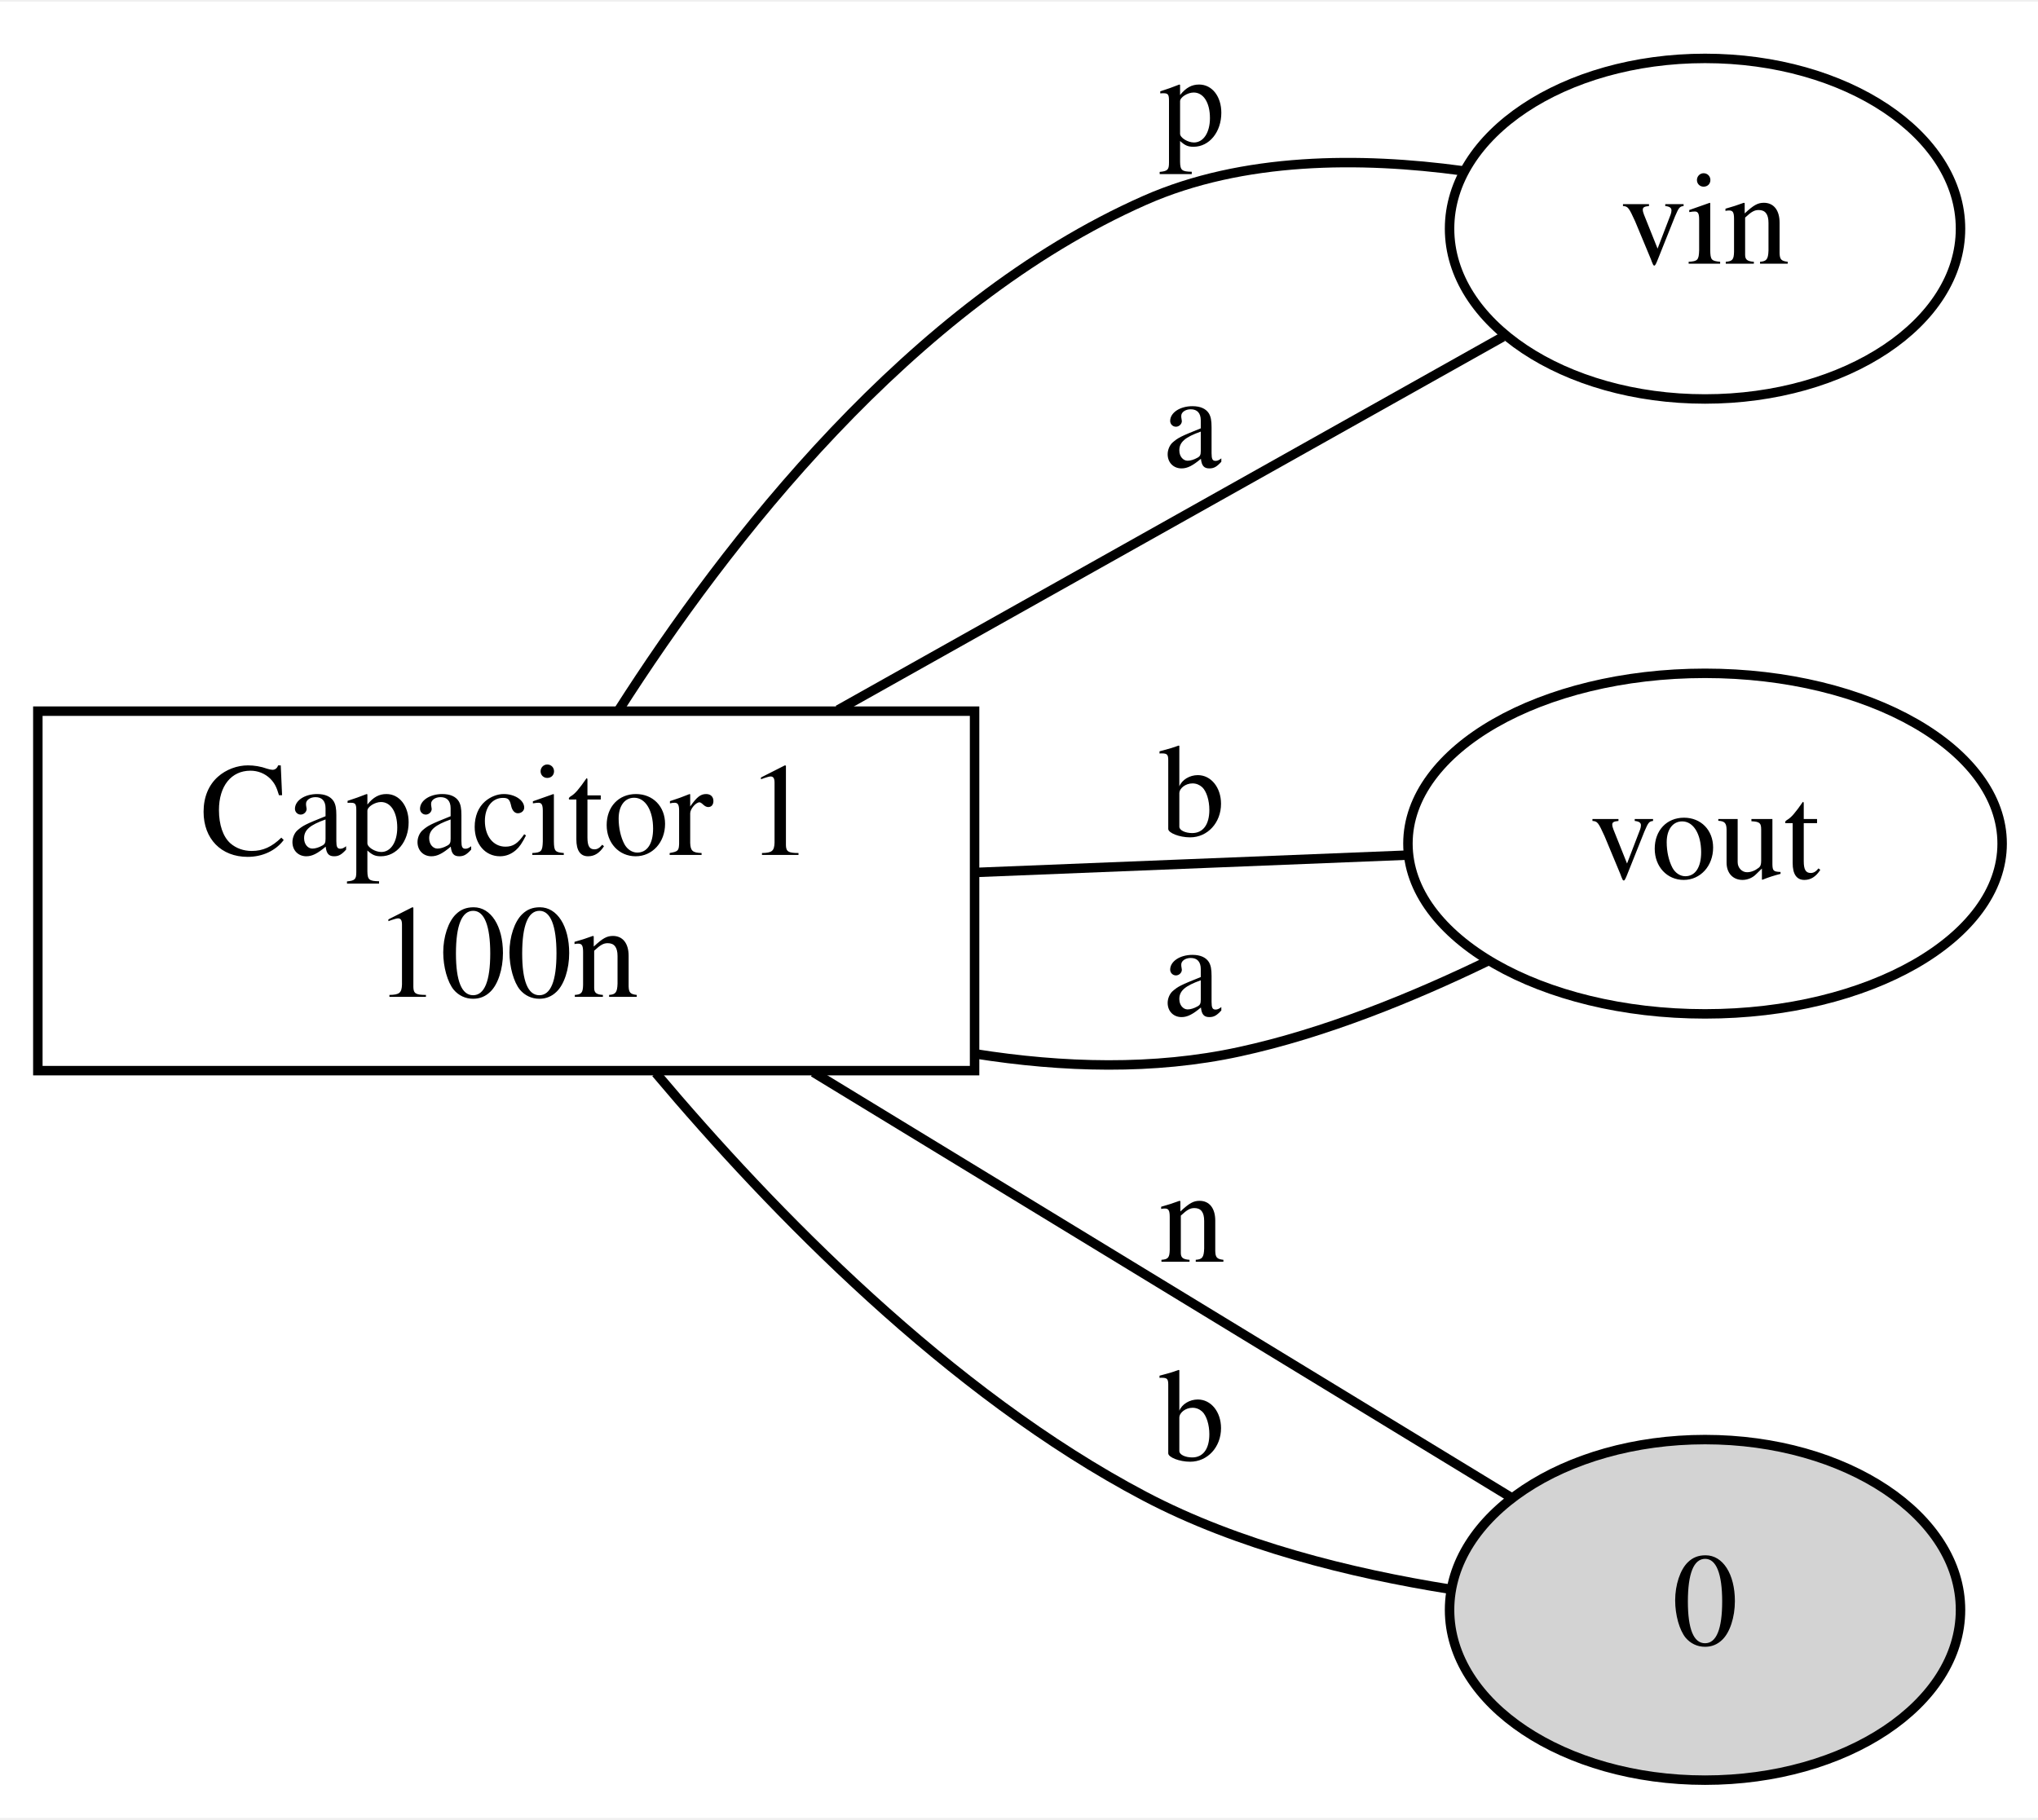
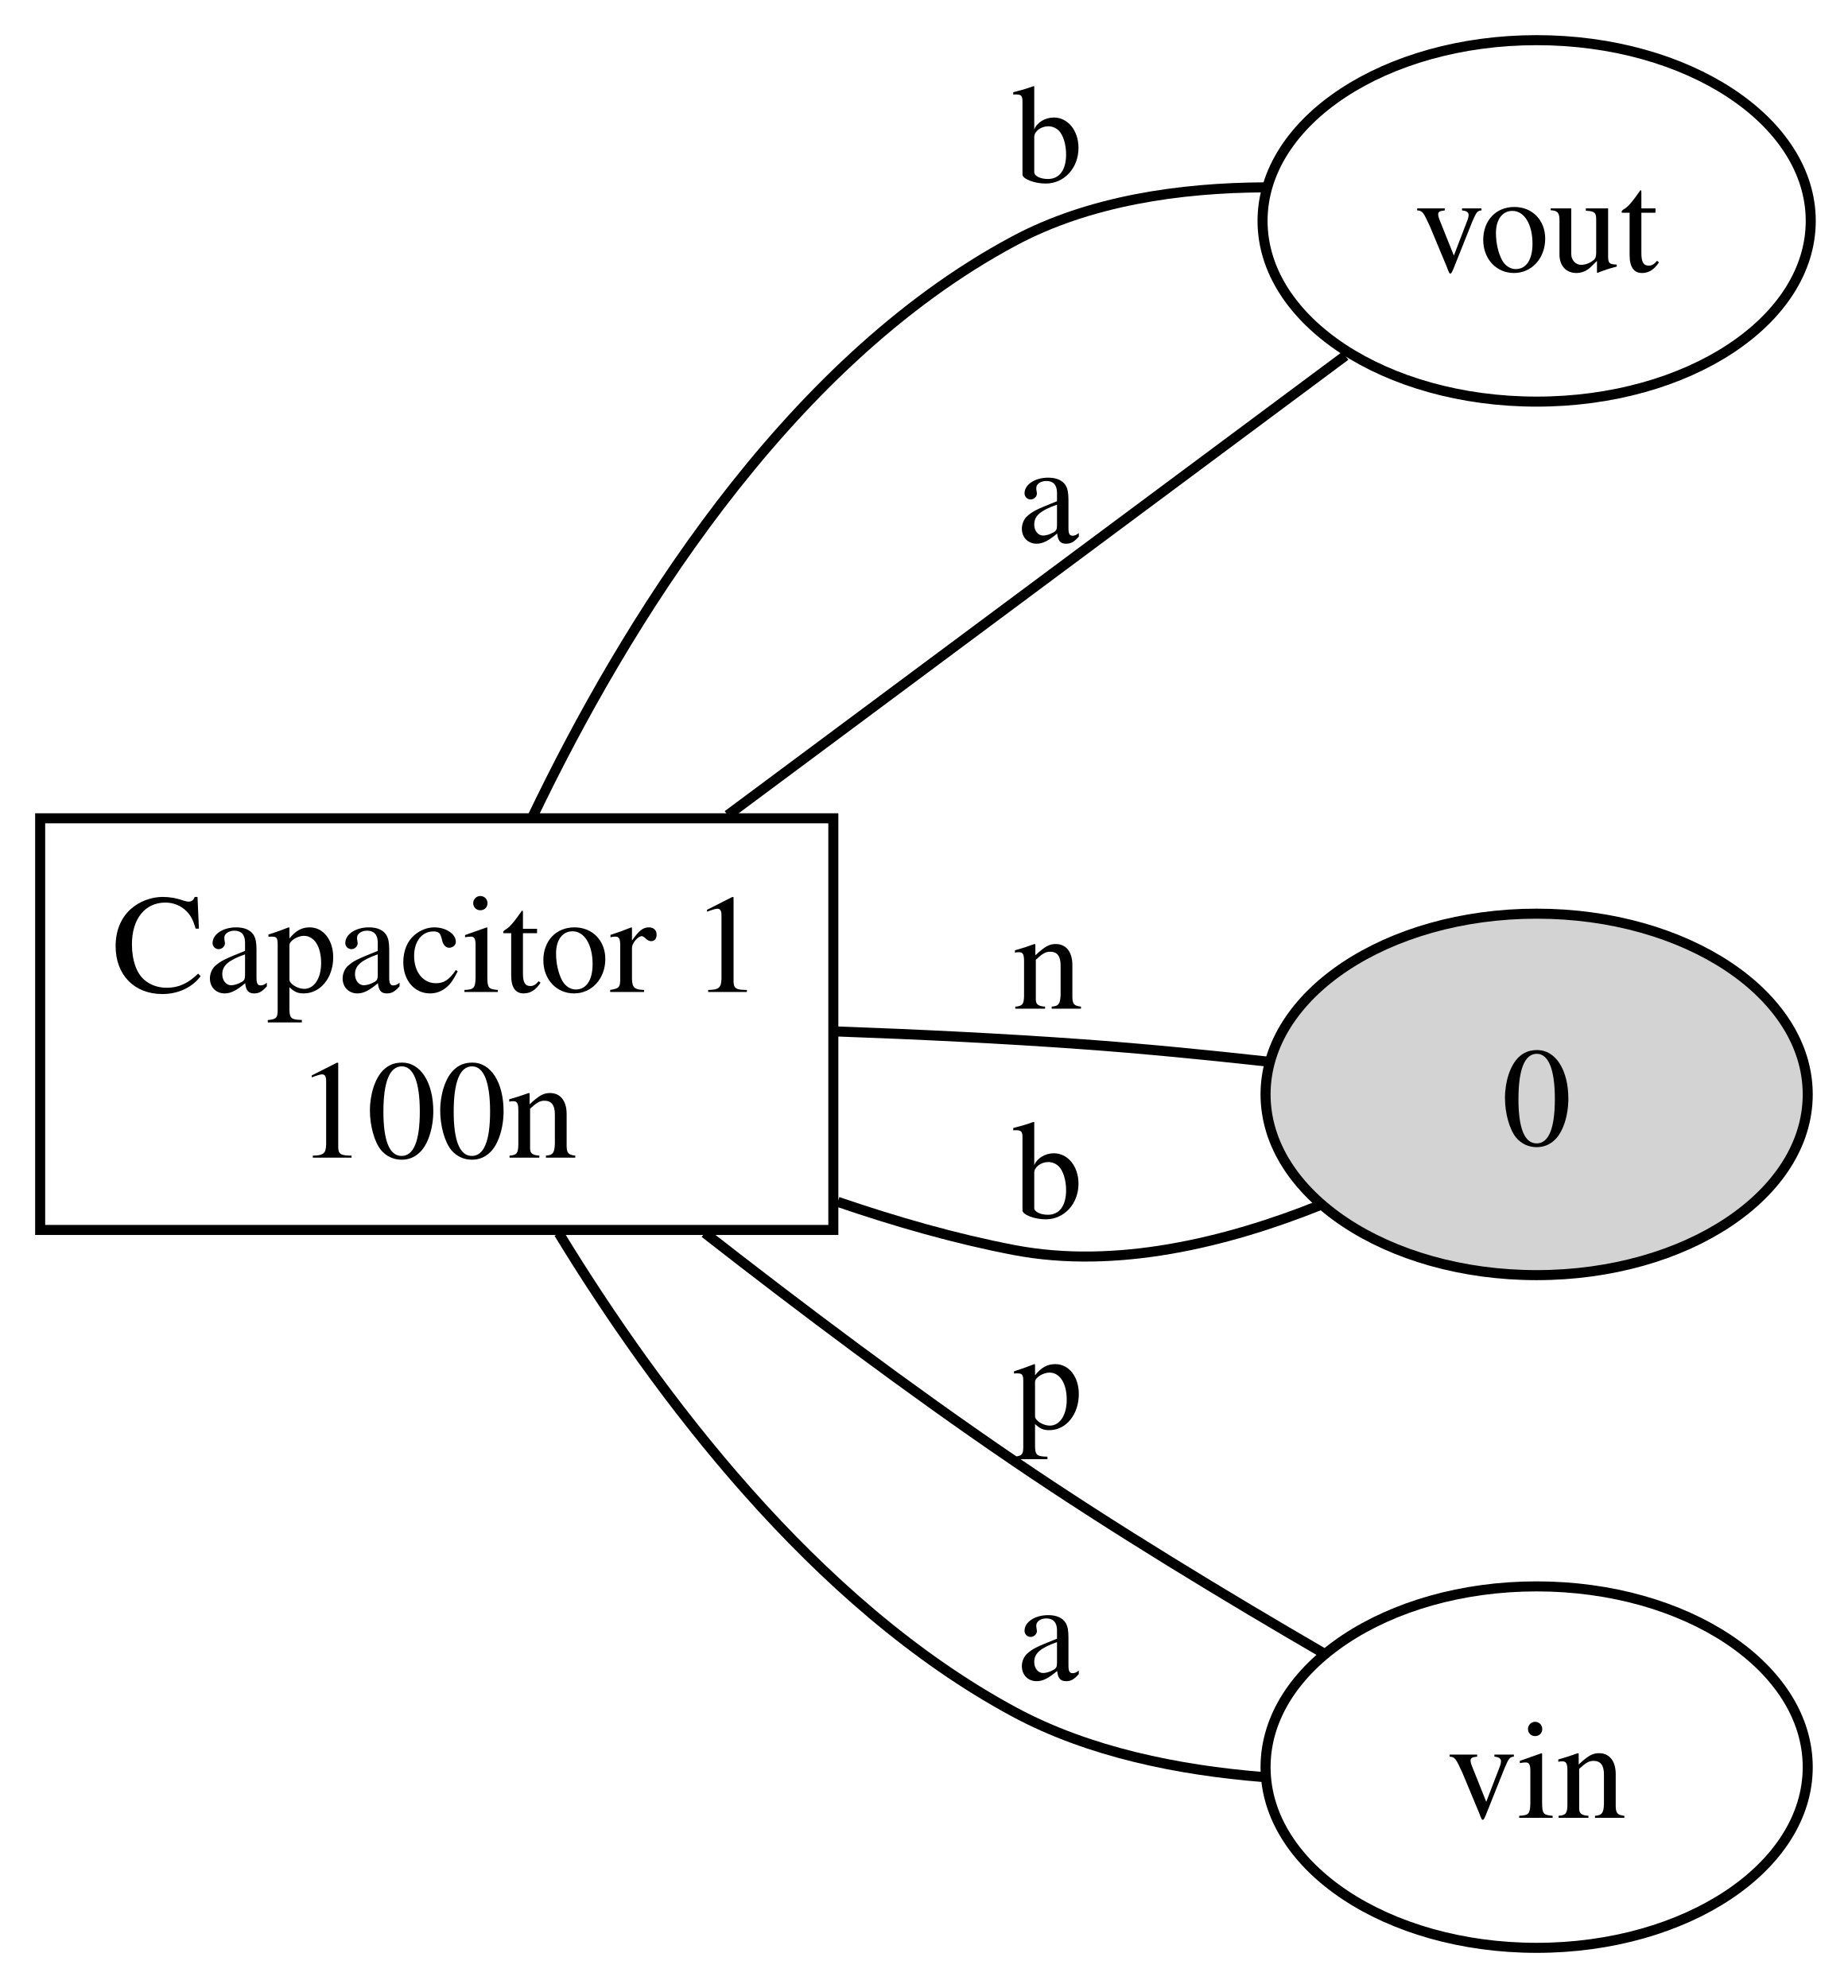
- <svg xmlns="http://www.w3.org/2000/svg" width="215pt" height="192pt" viewBox="0.00 0.00 215.39 192.00">
-   <g id="graph0" class="graph" transform="scale(1 1) rotate(0) translate(4 188)">
-     <polygon fill="white" stroke="transparent" points="-4,4 -4,-188 211.39,-188 211.39,4 -4,4" />
+ <svg xmlns="http://www.w3.org/2000/svg" width="184pt" height="198pt" viewBox="0.00 0.00 184.00 198.00">
+   <g id="graph0" class="graph" transform="scale(1 1) rotate(0) translate(4 194)">
+     <polygon fill="white" stroke="none" points="-4,4 -4,-194 180.34,-194 180.34,4 -4,4" />
    <g id="node1" class="node">
-       <ellipse fill="none" stroke="black" cx="176.2" cy="-164" rx="27" ry="18" />
-       <text text-anchor="middle" x="176.2" y="-160.3" font-family="Times,serif" font-size="14.00">vin</text>
+       <ellipse fill="none" stroke="black" cx="149.05" cy="-172" rx="27.3" ry="18" />
+       <text xml:space="preserve" text-anchor="middle" x="149.05" y="-166.95" font-family="Times,serif" font-size="14.00">vout</text>
    </g>
    <g id="node2" class="node">
-       <ellipse fill="none" stroke="black" cx="176.2" cy="-99" rx="31.4" ry="18" />
-       <text text-anchor="middle" x="176.2" y="-95.3" font-family="Times,serif" font-size="14.00">vout</text>
+       <ellipse fill="lightgray" stroke="black" cx="149.05" cy="-85" rx="27" ry="18" />
+       <text xml:space="preserve" text-anchor="middle" x="149.05" y="-79.95" font-family="Times,serif" font-size="14.00">0</text>
    </g>
    <g id="node3" class="node">
-       <ellipse fill="lightgray" stroke="black" cx="176.2" cy="-18" rx="27" ry="18" />
-       <text text-anchor="middle" x="176.2" y="-14.3" font-family="Times,serif" font-size="14.00">0</text>
+       <ellipse fill="none" stroke="black" cx="149.05" cy="-18" rx="27" ry="18" />
+       <text xml:space="preserve" text-anchor="middle" x="149.05" y="-12.95" font-family="Times,serif" font-size="14.00">vin</text>
    </g>
    <g id="node4" class="node">
-       <polygon fill="none" stroke="black" points="99,-113 0,-113 0,-75 99,-75 99,-113" />
-       <text text-anchor="middle" x="49.5" y="-97.8" font-family="Times,serif" font-size="14.00">Capacitor 1</text>
-       <text text-anchor="middle" x="49.5" y="-82.8" font-family="Times,serif" font-size="14.00">100n</text>
+       <polygon fill="none" stroke="black" points="79,-112.5 0,-112.5 0,-71.5 79,-71.5 79,-112.5" />
+       <text xml:space="preserve" text-anchor="middle" x="39.5" y="-95.2" font-family="Times,serif" font-size="14.00">Capacitor 1</text>
+       <text xml:space="preserve" text-anchor="middle" x="39.5" y="-78.7" font-family="Times,serif" font-size="14.00">100n</text>
+     </g>
+     <g id="edge4" class="edge">
+       <path fill="none" stroke="black" d="M49.1,-112.77C58.05,-131.42 74,-157.69 97,-170 104.51,-174.02 113.56,-175.3 121.95,-175.34" />
+       <text xml:space="preserve" text-anchor="middle" x="100.37" y="-175.86" font-family="Times,serif" font-size="14.00">b</text>
+     </g>
+     <g id="edge5" class="edge">
+       <path fill="none" stroke="black" d="M68.48,-112.81C87.89,-127.25 113.19,-146.07 130,-158.57" />
+       <text xml:space="preserve" text-anchor="middle" x="100.37" y="-139.99" font-family="Times,serif" font-size="14.00">a</text>
+     </g>
+     <g id="edge2" class="edge">
+       <path fill="none" stroke="black" d="M79.33,-91.27C87.41,-90.98 95.86,-90.57 103.75,-90 109.77,-89.57 116.24,-88.93 122.31,-88.26" />
+       <text xml:space="preserve" text-anchor="middle" x="100.37" y="-93.54" font-family="Times,serif" font-size="14.00">n</text>
+     </g>
+     <g id="edge6" class="edge">
+       <path fill="none" stroke="black" d="M79.44,-74.3C85.22,-72.32 91.19,-70.61 97,-69.5 107.19,-67.55 118.23,-70.27 127.43,-73.95" />
+       <text xml:space="preserve" text-anchor="middle" x="100.37" y="-72.7" font-family="Times,serif" font-size="14.00">b</text>
    </g>
    <g id="edge1" class="edge">
-       <path fill="none" stroke="black" d="M61.38,-113.09C72.7,-130.81 92.22,-156.05 117,-167 127.36,-171.58 139.8,-171.58 150.51,-170.13" />
-       <text text-anchor="middle" x="122" y="-172.8" font-family="Times,serif" font-size="14.00">p</text>
+       <path fill="none" stroke="black" d="M66.19,-71.2C75.69,-63.79 86.66,-55.53 97,-48.5 106.9,-41.76 118.31,-34.87 127.83,-29.34" />
+       <text xml:space="preserve" text-anchor="middle" x="100.37" y="-51.7" font-family="Times,serif" font-size="14.00">p</text>
    </g>
    <g id="edge3" class="edge">
-       <path fill="none" stroke="black" d="M84.57,-113.13C107.07,-125.76 135.8,-141.89 154.82,-152.56" />
-       <text text-anchor="middle" x="122" y="-138.8" font-family="Times,serif" font-size="14.00">a</text>
-     </g>
-     <g id="edge4" class="edge">
-       <path fill="none" stroke="black" d="M99.07,-95.95C114.52,-96.57 131.17,-97.23 144.94,-97.79" />
-       <text text-anchor="middle" x="122" y="-99.8" font-family="Times,serif" font-size="14.00">b</text>
-     </g>
-     <g id="edge5" class="edge">
-       <path fill="none" stroke="black" d="M99.05,-76.78C108.32,-75.31 117.96,-75.03 127,-77 135.99,-78.95 145.31,-82.74 153.33,-86.63" />
-       <text text-anchor="middle" x="122" y="-80.8" font-family="Times,serif" font-size="14.00">a</text>
-     </g>
-     <g id="edge2" class="edge">
-       <path fill="none" stroke="black" d="M81.97,-74.82C105.2,-60.66 136.08,-41.84 155.81,-29.82" />
-       <text text-anchor="middle" x="122" y="-54.8" font-family="Times,serif" font-size="14.00">n</text>
-     </g>
-     <g id="edge6" class="edge">
-       <path fill="none" stroke="black" d="M65.32,-74.74C77.58,-60.19 96.3,-40.9 117,-30 126.86,-24.81 138.76,-21.86 149.22,-20.19" />
-       <text text-anchor="middle" x="122" y="-33.8" font-family="Times,serif" font-size="14.00">b</text>
+       <path fill="none" stroke="black" d="M51.66,-71.17C61.38,-55.24 77.05,-34.25 97,-23.5 104.45,-19.48 113.41,-17.69 121.72,-17.02" />
+       <text xml:space="preserve" text-anchor="middle" x="100.37" y="-26.7" font-family="Times,serif" font-size="14.00">a</text>
    </g>
  </g>
</svg>
